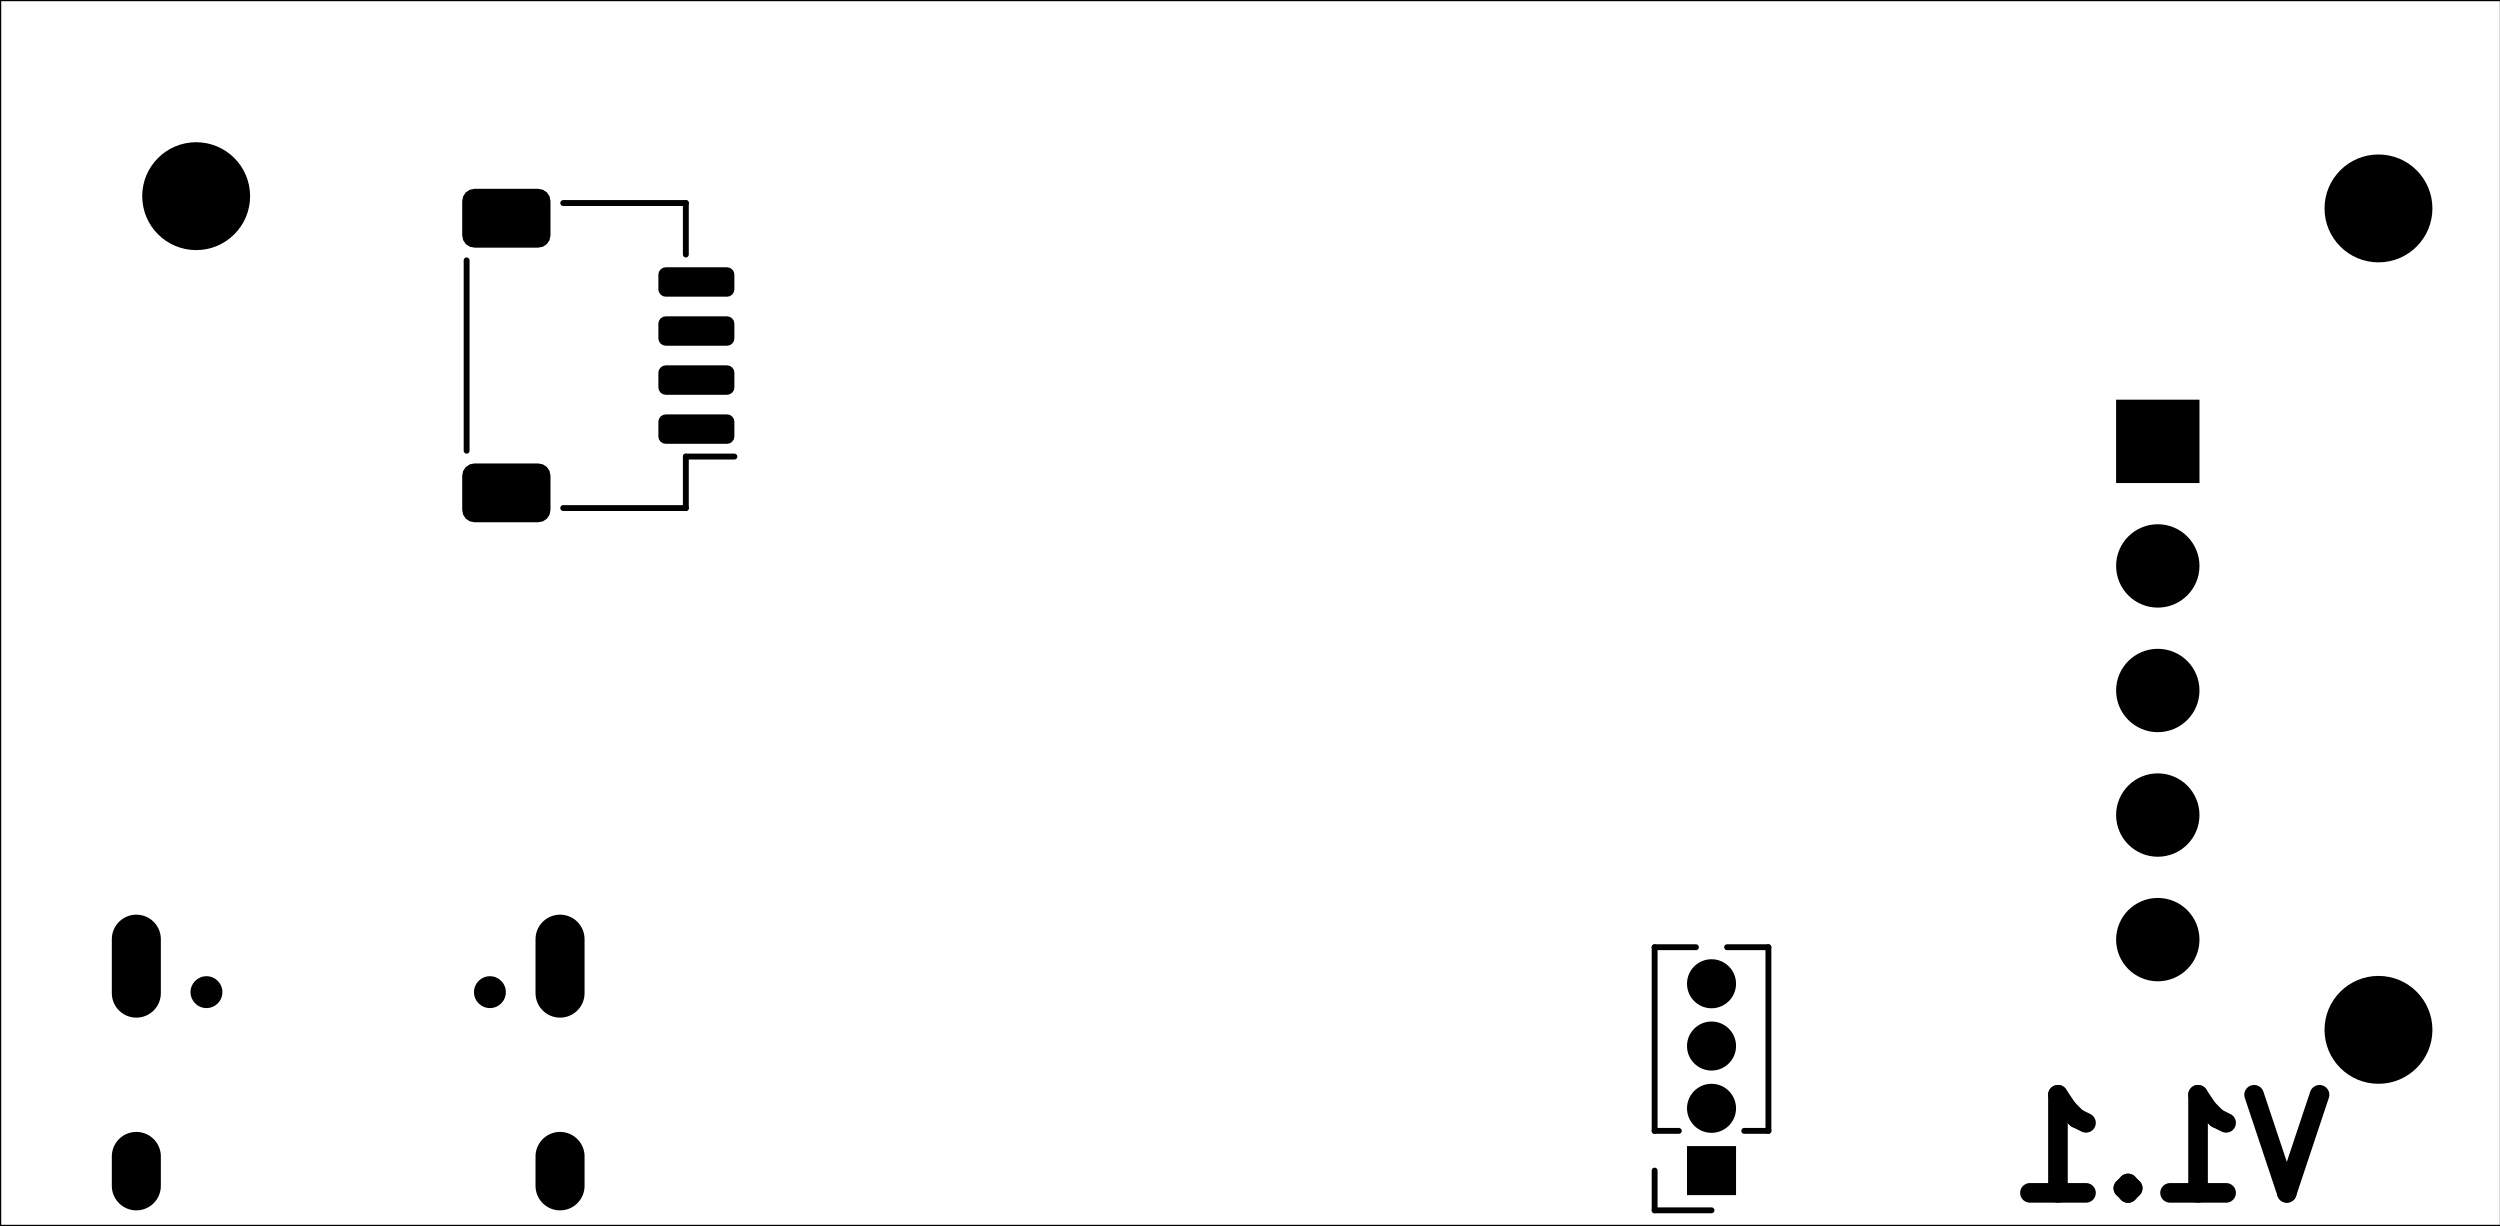
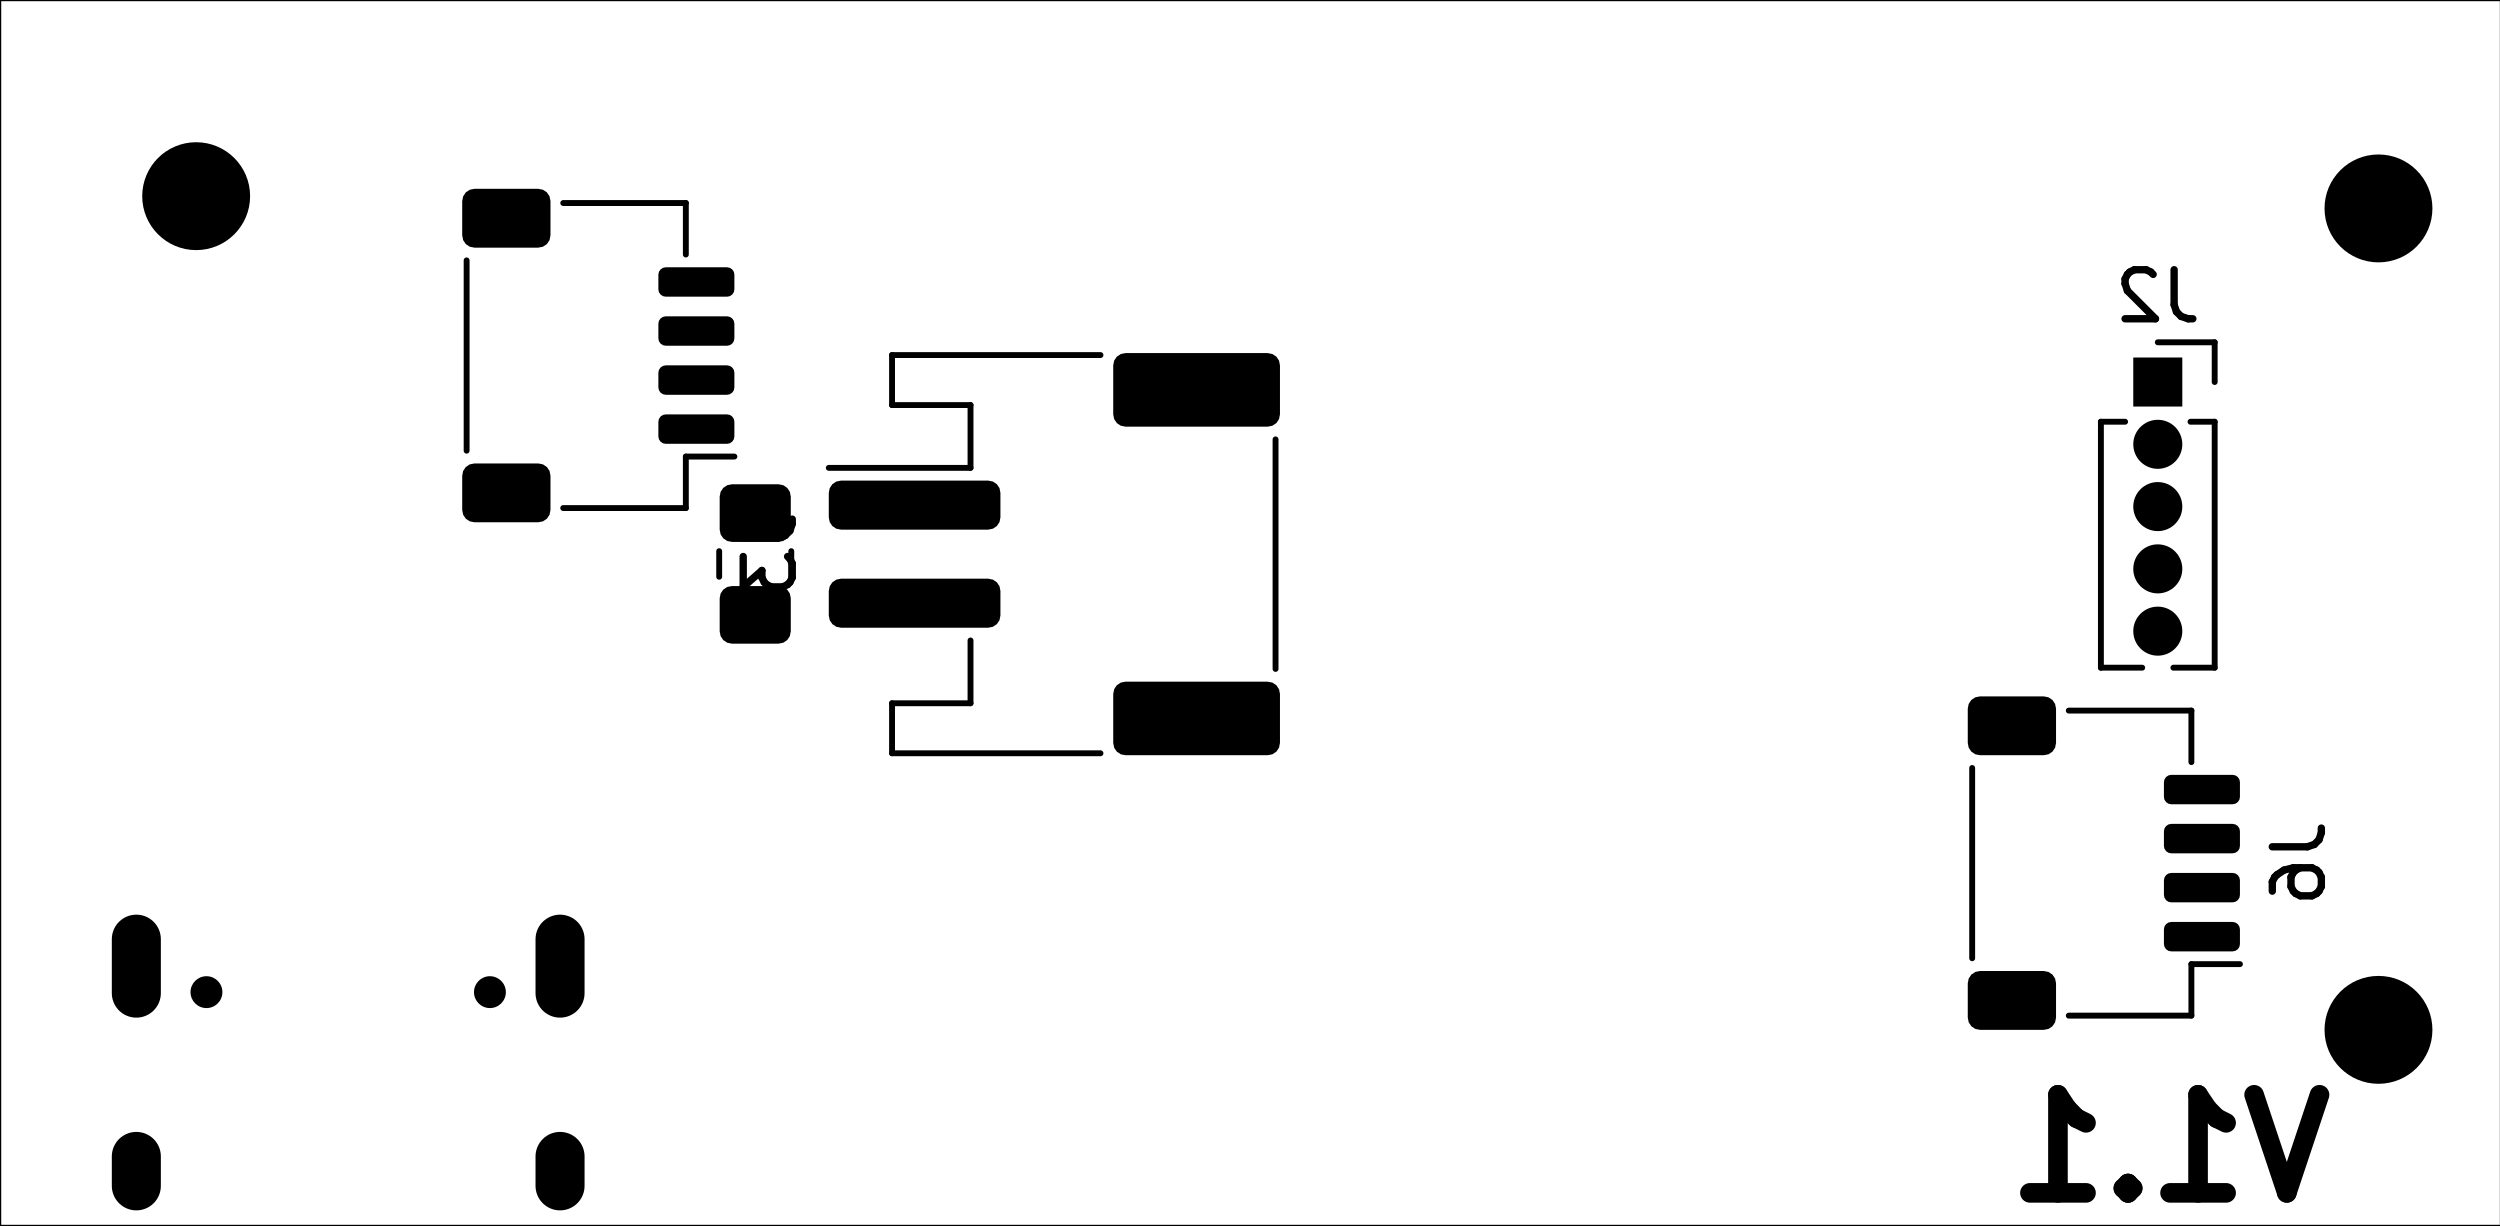
<svg xmlns="http://www.w3.org/2000/svg" version="1.1" width="50.978mm" height="24.994mm" viewBox="0 0 50.978 24.994">
  <g style="fill:#000000; fill-opacity:1;stroke:#000000; stroke-opacity:1; stroke-linecap:round; stroke-linejoin:round;" transform="translate(0 0) scale(1 1)">
-     <path style="fill:#000000; fill-opacity:1; stroke:none;fill-rule:evenodd;" d="M 43.15,9.85 43.15,8.15 44.85,8.15 44.85,9.85 Z" />
-   </g>
+ </g>
  <g style="fill:#000000; fill-opacity:1; stroke:none;">
-     <circle cx="44" cy="11.54" r="0.85" />
-     <circle cx="44" cy="14.08" r="0.85" />
-     <circle cx="44" cy="16.62" r="0.85" />
-     <circle cx="44" cy="19.16" r="0.85" />
    <circle cx="48.5" cy="4.25" r="1.1" />
    <circle cx="48.5" cy="21" r="1.1" />
    <circle cx="4.21" cy="20.231" r="0.325" />
    <circle cx="9.99" cy="20.231" r="0.325" />
  </g>
  <g style="fill:none;  stroke:#000000; stroke-width:1; stroke-opacity:1;  stroke-linecap:round; stroke-linejoin:round;">
    <path d="M2.78 19.151 L2.78 20.251 " />
    <path d="M2.78 23.581 L2.78 24.181 " />
    <path d="M11.42 19.151 L11.42 20.251 " />
    <path d="M11.42 23.581 L11.42 24.181 " />
  </g>
  <g style="fill:#000000; fill-opacity:1; stroke:none;">
    <circle cx="4" cy="4" r="1.1" />
+     <path style="fill:#000000; fill-opacity:1; stroke:none;fill-rule:evenodd;" d="M 44.275,19.4 44.218,19.389 44.169,19.356 44.136,19.307 44.125,19.25 44.125,18.95 44.136,18.893 44.169,18.844 44.218,18.811 44.275,18.8 45.525,18.8 45.582,18.811 45.631,18.844 45.664,18.893 45.675,18.95 45.675,19.25 45.664,19.307 45.631,19.356 45.582,19.389 45.525,19.4 Z" />
+     <path style="fill:#000000; fill-opacity:1; stroke:none;fill-rule:evenodd;" d="M 44.275,18.4 44.218,18.389 44.169,18.356 44.136,18.307 44.125,18.25 44.125,17.95 44.136,17.893 44.169,17.844 44.218,17.811 44.275,17.8 45.525,17.8 45.582,17.811 45.631,17.844 45.664,17.893 45.675,17.95 45.675,18.25 45.664,18.307 45.631,18.356 45.582,18.389 45.525,18.4 Z" />
+     <path style="fill:#000000; fill-opacity:1; stroke:none;fill-rule:evenodd;" d="M 44.275,17.4 44.218,17.389 44.169,17.356 44.136,17.307 44.125,17.25 44.125,16.95 44.136,16.893 44.169,16.844 44.218,16.811 44.275,16.8 45.525,16.8 45.582,16.811 45.631,16.844 45.664,16.893 45.675,16.95 45.675,17.25 45.664,17.307 45.631,17.356 45.582,17.389 45.525,17.4 Z" />
+     <path style="fill:#000000; fill-opacity:1; stroke:none;fill-rule:evenodd;" d="M 44.275,16.4 44.218,16.389 44.169,16.356 44.136,16.307 44.125,16.25 44.125,15.95 44.136,15.893 44.169,15.844 44.218,15.811 44.275,15.8 45.525,15.8 45.582,15.811 45.631,15.844 45.664,15.893 45.675,15.95 45.675,16.25 45.664,16.307 45.631,16.356 45.582,16.389 45.525,16.4 Z" />
+     <path style="fill:#000000; fill-opacity:1; stroke:none;fill-rule:evenodd;" d="M 40.375,21 40.279,20.981 40.198,20.927 40.144,20.846 40.125,20.75 40.125,20.05 40.144,19.954 40.198,19.873 40.279,19.819 40.375,19.8 41.675,19.8 41.771,19.819 41.852,19.873 41.906,19.954 41.925,20.05 41.925,20.75 41.906,20.846 41.852,20.927 41.771,20.981 41.675,21 Z" />
+     <path style="fill:#000000; fill-opacity:1; stroke:none;fill-rule:evenodd;" d="M 40.375,15.4 40.279,15.381 40.198,15.327 40.144,15.246 40.125,15.15 40.125,14.45 40.144,14.354 40.198,14.273 40.279,14.219 40.375,14.2 41.675,14.2 41.771,14.219 41.852,14.273 41.906,14.354 41.925,14.45 41.925,15.15 41.906,15.246 41.852,15.327 41.771,15.381 41.675,15.4 Z" />
    <path style="fill:#000000; fill-opacity:1; stroke:none;fill-rule:evenodd;" d="M 13.575,9.05 13.518,9.039 13.469,9.006 13.436,8.957 13.425,8.9 13.425,8.6 13.436,8.543 13.469,8.494 13.518,8.461 13.575,8.45 14.825,8.45 14.882,8.461 14.931,8.494 14.964,8.543 14.975,8.6 14.975,8.9 14.964,8.957 14.931,9.006 14.882,9.039 14.825,9.05 Z" />
    <path style="fill:#000000; fill-opacity:1; stroke:none;fill-rule:evenodd;" d="M 13.575,8.05 13.518,8.039 13.469,8.006 13.436,7.957 13.425,7.9 13.425,7.6 13.436,7.543 13.469,7.494 13.518,7.461 13.575,7.45 14.825,7.45 14.882,7.461 14.931,7.494 14.964,7.543 14.975,7.6 14.975,7.9 14.964,7.957 14.931,8.006 14.882,8.039 14.825,8.05 Z" />
    <path style="fill:#000000; fill-opacity:1; stroke:none;fill-rule:evenodd;" d="M 13.575,7.05 13.518,7.039 13.469,7.006 13.436,6.957 13.425,6.9 13.425,6.6 13.436,6.543 13.469,6.494 13.518,6.461 13.575,6.45 14.825,6.45 14.882,6.461 14.931,6.494 14.964,6.543 14.975,6.6 14.975,6.9 14.964,6.957 14.931,7.006 14.882,7.039 14.825,7.05 Z" />
    <path style="fill:#000000; fill-opacity:1; stroke:none;fill-rule:evenodd;" d="M 13.575,6.05 13.518,6.039 13.469,6.006 13.436,5.957 13.425,5.9 13.425,5.6 13.436,5.543 13.469,5.494 13.518,5.461 13.575,5.45 14.825,5.45 14.882,5.461 14.931,5.494 14.964,5.543 14.975,5.6 14.975,5.9 14.964,5.957 14.931,6.006 14.882,6.039 14.825,6.05 Z" />
    <path style="fill:#000000; fill-opacity:1; stroke:none;fill-rule:evenodd;" d="M 9.675,10.65 9.579,10.631 9.498,10.577 9.444,10.496 9.425,10.4 9.425,9.7 9.444,9.604 9.498,9.523 9.579,9.469 9.675,9.45 10.975,9.45 11.071,9.469 11.152,9.523 11.206,9.604 11.225,9.7 11.225,10.4 11.206,10.496 11.152,10.577 11.071,10.631 10.975,10.65 Z" />
    <path style="fill:#000000; fill-opacity:1; stroke:none;fill-rule:evenodd;" d="M 9.675,5.05 9.579,5.031 9.498,4.977 9.444,4.896 9.425,4.8 9.425,4.1 9.444,4.004 9.498,3.923 9.579,3.869 9.675,3.85 10.975,3.85 11.071,3.869 11.152,3.923 11.206,4.004 11.225,4.1 11.225,4.8 11.206,4.896 11.152,4.977 11.071,5.031 10.975,5.05 Z" />
-     <path style="fill:#000000; fill-opacity:1; stroke:none;fill-rule:evenodd;" d="M 34.4,24.37 34.4,23.37 35.4,23.37 35.4,24.37 Z" />
-     <circle cx="34.9" cy="22.6" r="0.5" />
-     <circle cx="34.9" cy="21.33" r="0.5" />
-     <circle cx="34.9" cy="20.06" r="0.5" />
+     <path style="fill:#000000; fill-opacity:1; stroke:none;fill-rule:evenodd;" d="M 15.875,9.875 15.971,9.894 16.052,9.948 16.106,10.029 16.125,10.125 16.125,10.8 16.106,10.896 16.052,10.977 15.971,11.031 15.875,11.05 14.925,11.05 14.829,11.031 14.748,10.977 14.694,10.896 14.675,10.8 14.675,10.125 14.694,10.029 14.748,9.948 14.829,9.894 14.925,9.875 Z" />
+     <path style="fill:#000000; fill-opacity:1; stroke:none;fill-rule:evenodd;" d="M 15.875,11.95 15.971,11.969 16.052,12.023 16.106,12.104 16.125,12.2 16.125,12.875 16.106,12.971 16.052,13.052 15.971,13.106 15.875,13.125 14.925,13.125 14.829,13.106 14.748,13.052 14.694,12.971 14.675,12.875 14.675,12.2 14.694,12.104 14.748,12.023 14.829,11.969 14.925,11.95 Z" />
+     <path style="fill:#000000; fill-opacity:1; stroke:none;fill-rule:evenodd;" d="M 20.15,9.8 20.246,9.819 20.327,9.873 20.381,9.954 20.4,10.05 20.4,10.55 20.381,10.646 20.327,10.727 20.246,10.781 20.15,10.8 17.15,10.8 17.054,10.781 16.973,10.727 16.919,10.646 16.9,10.55 16.9,10.05 16.919,9.954 16.973,9.873 17.054,9.819 17.15,9.8 Z" />
+     <path style="fill:#000000; fill-opacity:1; stroke:none;fill-rule:evenodd;" d="M 20.15,11.8 20.246,11.819 20.327,11.873 20.381,11.954 20.4,12.05 20.4,12.55 20.381,12.646 20.327,12.727 20.246,12.781 20.15,12.8 17.15,12.8 17.054,12.781 16.973,12.727 16.919,12.646 16.9,12.55 16.9,12.05 16.919,11.954 16.973,11.873 17.054,11.819 17.15,11.8 Z" />
+     <path style="fill:#000000; fill-opacity:1; stroke:none;fill-rule:evenodd;" d="M 25.85,7.2 25.946,7.219 26.027,7.273 26.081,7.354 26.1,7.45 26.1,8.45 26.081,8.546 26.027,8.627 25.946,8.681 25.85,8.7 22.95,8.7 22.854,8.681 22.773,8.627 22.719,8.546 22.7,8.45 22.7,7.45 22.719,7.354 22.773,7.273 22.854,7.219 22.95,7.2 Z" />
+     <path style="fill:#000000; fill-opacity:1; stroke:none;fill-rule:evenodd;" d="M 25.85,13.9 25.946,13.919 26.027,13.973 26.081,14.054 26.1,14.15 26.1,15.15 26.081,15.246 26.027,15.327 25.946,15.381 25.85,15.4 22.95,15.4 22.854,15.381 22.773,15.327 22.719,15.246 22.7,15.15 22.7,14.15 22.719,14.054 22.773,13.973 22.854,13.919 22.95,13.9 Z" />
+     <path style="fill:#000000; fill-opacity:1; stroke:none;fill-rule:evenodd;" d="M 44.5,7.29 44.5,8.29 43.5,8.29 43.5,7.29 Z" />
+     <circle cx="44" cy="9.06" r="0.5" />
+     <circle cx="44" cy="10.33" r="0.5" />
+     <circle cx="44" cy="11.6" r="0.5" />
+     <circle cx="44" cy="12.87" r="0.5" />
  </g>
  <g style="fill:none;  stroke:#000000; stroke-width:0.4; stroke-opacity:1;  stroke-linecap:round; stroke-linejoin:round;">
    <text x="44.25" y="24.25" transform="scale(-1 1) translate(-88.5 0)" textLength="7.276" font-size="2.667" lengthAdjust="spacingAndGlyphs" text-anchor="middle" opacity="0" stroke-opacity="0">V1.1</text>
    <g class="stroked-text">
      <path d="M47.298 22.324 L46.631 24.324 " />
      <path d="M46.631 24.324 L45.964 22.324 " />
      <path d="M44.25 24.324 L45.393 24.324 " />
      <path d="M44.821 24.324 L44.821 22.324 " />
      <path d="M44.821 22.324 L45.012 22.61 " />
      <path d="M45.012 22.61 L45.202 22.801 " />
      <path d="M45.202 22.801 L45.393 22.896 " />
      <path d="M43.393 24.134 L43.298 24.229 " />
      <path d="M43.298 24.229 L43.393 24.324 " />
      <path d="M43.393 24.324 L43.488 24.229 " />
      <path d="M43.488 24.229 L43.393 24.134 " />
      <path d="M43.393 24.134 L43.393 24.324 " />
      <path d="M41.393 24.324 L42.536 24.324 " />
      <path d="M41.964 24.324 L41.964 22.324 " />
      <path d="M41.964 22.324 L42.155 22.61 " />
      <path d="M42.155 22.61 L42.345 22.801 " />
      <path d="M42.345 22.801 L42.536 22.896 " />
    </g>
  </g>
+   <g style="fill:none;  stroke:#000000; stroke-width:0.15; stroke-opacity:1;  stroke-linecap:round; stroke-linejoin:round;">
+     <g transform="rotate(-90 46.88 17.6)">
+       <text x="46.88" y="18.1" transform="scale(-1 1) translate(-93.76 0)" textLength="1.964" font-size="1.333" lengthAdjust="spacingAndGlyphs" text-anchor="middle" opacity="0" stroke-opacity="0">J6</text>
+     </g>
+     <g class="stroked-text">
+       <path d="M46.335 17.267 L47.049 17.267 " />
+       <path d="M47.049 17.267 L47.192 17.219 " />
+       <path d="M47.192 17.219 L47.287 17.124 " />
+       <path d="M47.287 17.124 L47.335 16.981 " />
+       <path d="M47.335 16.981 L47.335 16.886 " />
+       <path d="M46.335 18.171 L46.335 17.981 " />
+       <path d="M46.335 17.981 L46.382 17.886 " />
+       <path d="M46.382 17.886 L46.43 17.838 " />
+       <path d="M46.43 17.838 L46.573 17.743 " />
+       <path d="M46.573 17.743 L46.763 17.695 " />
+       <path d="M46.763 17.695 L47.144 17.695 " />
+       <path d="M47.144 17.695 L47.24 17.743 " />
+       <path d="M47.24 17.743 L47.287 17.791 " />
+       <path d="M47.287 17.791 L47.335 17.886 " />
+       <path d="M47.335 17.886 L47.335 18.076 " />
+       <path d="M47.335 18.076 L47.287 18.171 " />
+       <path d="M47.287 18.171 L47.24 18.219 " />
+       <path d="M47.24 18.219 L47.144 18.267 " />
+       <path d="M47.144 18.267 L46.906 18.267 " />
+       <path d="M46.906 18.267 L46.811 18.219 " />
+       <path d="M46.811 18.219 L46.763 18.171 " />
+       <path d="M46.763 18.171 L46.716 18.076 " />
+       <path d="M46.716 18.076 L46.716 17.886 " />
+       <path d="M46.716 17.886 L46.763 17.791 " />
+       <path d="M46.763 17.791 L46.811 17.743 " />
+       <path d="M46.811 17.743 L46.906 17.695 " />
+     </g>
+     <g transform="rotate(-90 15.7 11.3)">
+       <text x="15.7" y="11.8" transform="scale(-1 1) translate(-31.4 0)" textLength="1.964" font-size="1.333" lengthAdjust="spacingAndGlyphs" text-anchor="middle" opacity="0" stroke-opacity="0">J3</text>
+     </g>
+     <g class="stroked-text">
+       <path d="M15.155 10.967 L15.869 10.967 " />
+       <path d="M15.869 10.967 L16.012 10.919 " />
+       <path d="M16.012 10.919 L16.107 10.824 " />
+       <path d="M16.107 10.824 L16.155 10.681 " />
+       <path d="M16.155 10.681 L16.155 10.586 " />
+       <path d="M15.155 11.348 L15.155 11.967 " />
+       <path d="M15.155 11.967 L15.536 11.633 " />
+       <path d="M15.536 11.633 L15.536 11.776 " />
+       <path d="M15.536 11.776 L15.583 11.871 " />
+       <path d="M15.583 11.871 L15.631 11.919 " />
+       <path d="M15.631 11.919 L15.726 11.967 " />
+       <path d="M15.726 11.967 L15.964 11.967 " />
+       <path d="M15.964 11.967 L16.06 11.919 " />
+       <path d="M16.06 11.919 L16.107 11.871 " />
+       <path d="M16.107 11.871 L16.155 11.776 " />
+       <path d="M16.155 11.776 L16.155 11.491 " />
+       <path d="M16.155 11.491 L16.107 11.395 " />
+       <path d="M16.107 11.395 L16.06 11.348 " />
+     </g>
+     <text x="44" y="6.545" transform="scale(-1 1) translate(-88 0)" textLength="1.964" font-size="1.333" lengthAdjust="spacingAndGlyphs" text-anchor="middle" opacity="0" stroke-opacity="0">J2</text>
+     <g class="stroked-text">
+       <path d="M44.333 5.5 L44.333 6.214 " />
+       <path d="M44.333 6.214 L44.381 6.357 " />
+       <path d="M44.381 6.357 L44.476 6.452 " />
+       <path d="M44.476 6.452 L44.619 6.5 " />
+       <path d="M44.619 6.5 L44.714 6.5 " />
+       <path d="M43.905 5.595 L43.857 5.547 " />
+       <path d="M43.857 5.547 L43.762 5.5 " />
+       <path d="M43.762 5.5 L43.524 5.5 " />
+       <path d="M43.524 5.5 L43.429 5.547 " />
+       <path d="M43.429 5.547 L43.381 5.595 " />
+       <path d="M43.381 5.595 L43.333 5.69 " />
+       <path d="M43.333 5.69 L43.333 5.785 " />
+       <path d="M43.333 5.785 L43.381 5.928 " />
+       <path d="M43.381 5.928 L43.952 6.5 " />
+       <path d="M43.952 6.5 L43.333 6.5 " />
+     </g>
+   </g>
  <g style="fill:none;  stroke:#000000; stroke-width:0.12; stroke-opacity:1;  stroke-linecap:round; stroke-linejoin:round;">
+     <path d="M40.215 19.54 L40.215 15.66 " />
+     <path d="M42.185 14.49 L44.685 14.49 " />
+     <path d="M42.185 20.71 L44.685 20.71 " />
+     <path d="M44.685 14.49 L44.685 15.54 " />
+     <path d="M44.685 19.66 L45.675 19.66 " />
+     <path d="M44.685 20.71 L44.685 19.66 " />
    <path d="M9.515 9.19 L9.515 5.31 " />
    <path d="M11.485 4.14 L13.985 4.14 " />
    <path d="M11.485 10.36 L13.985 10.36 " />
    <path d="M13.985 4.14 L13.985 5.19 " />
    <path d="M13.985 9.31 L14.975 9.31 " />
    <path d="M13.985 10.36 L13.985 9.31 " />
-     <path d="M33.74 19.315 L34.582 19.315 " />
-     <path d="M33.74 23.06 L33.74 19.315 " />
-     <path d="M33.74 23.06 L34.233 23.06 " />
-     <path d="M33.74 23.87 L33.74 24.68 " />
-     <path d="M33.74 24.68 L34.9 24.68 " />
-     <path d="M35.218 19.315 L36.06 19.315 " />
-     <path d="M35.567 23.06 L36.06 23.06 " />
-     <path d="M36.06 23.06 L36.06 19.315 " />
+     <path d="M14.665 11.239 L14.665 11.761 " />
+     <path d="M16.135 11.239 L16.135 11.761 " />
+     <path d="M18.19 7.24 L18.19 8.26 " />
+     <path d="M18.19 8.26 L19.79 8.26 " />
+     <path d="M18.19 14.34 L19.79 14.34 " />
+     <path d="M18.19 15.36 L18.19 14.34 " />
+     <path d="M19.79 8.26 L19.79 9.54 " />
+     <path d="M19.79 9.54 L16.9 9.54 " />
+     <path d="M19.79 14.34 L19.79 13.06 " />
+     <path d="M22.44 7.24 L18.19 7.24 " />
+     <path d="M22.44 15.36 L18.19 15.36 " />
+     <path d="M26.01 8.96 L26.01 13.64 " />
+     <path d="M42.84 8.6 L42.84 13.615 " />
+     <path d="M43.333 8.6 L42.84 8.6 " />
+     <path d="M43.682 13.615 L42.84 13.615 " />
+     <path d="M45.16 6.98 L44 6.98 " />
+     <path d="M45.16 7.79 L45.16 6.98 " />
+     <path d="M45.16 8.6 L44.667 8.6 " />
+     <path d="M45.16 8.6 L45.16 13.615 " />
+     <path d="M45.16 13.615 L44.318 13.615 " />
    <path style="fill:none;  stroke:#000000; stroke-width:0.05; stroke-opacity:1;  stroke-linecap:round; stroke-linejoin:round;fill:none" d="M 0,0 51,0 51,25 0,25 Z" />
  </g>
</svg>
